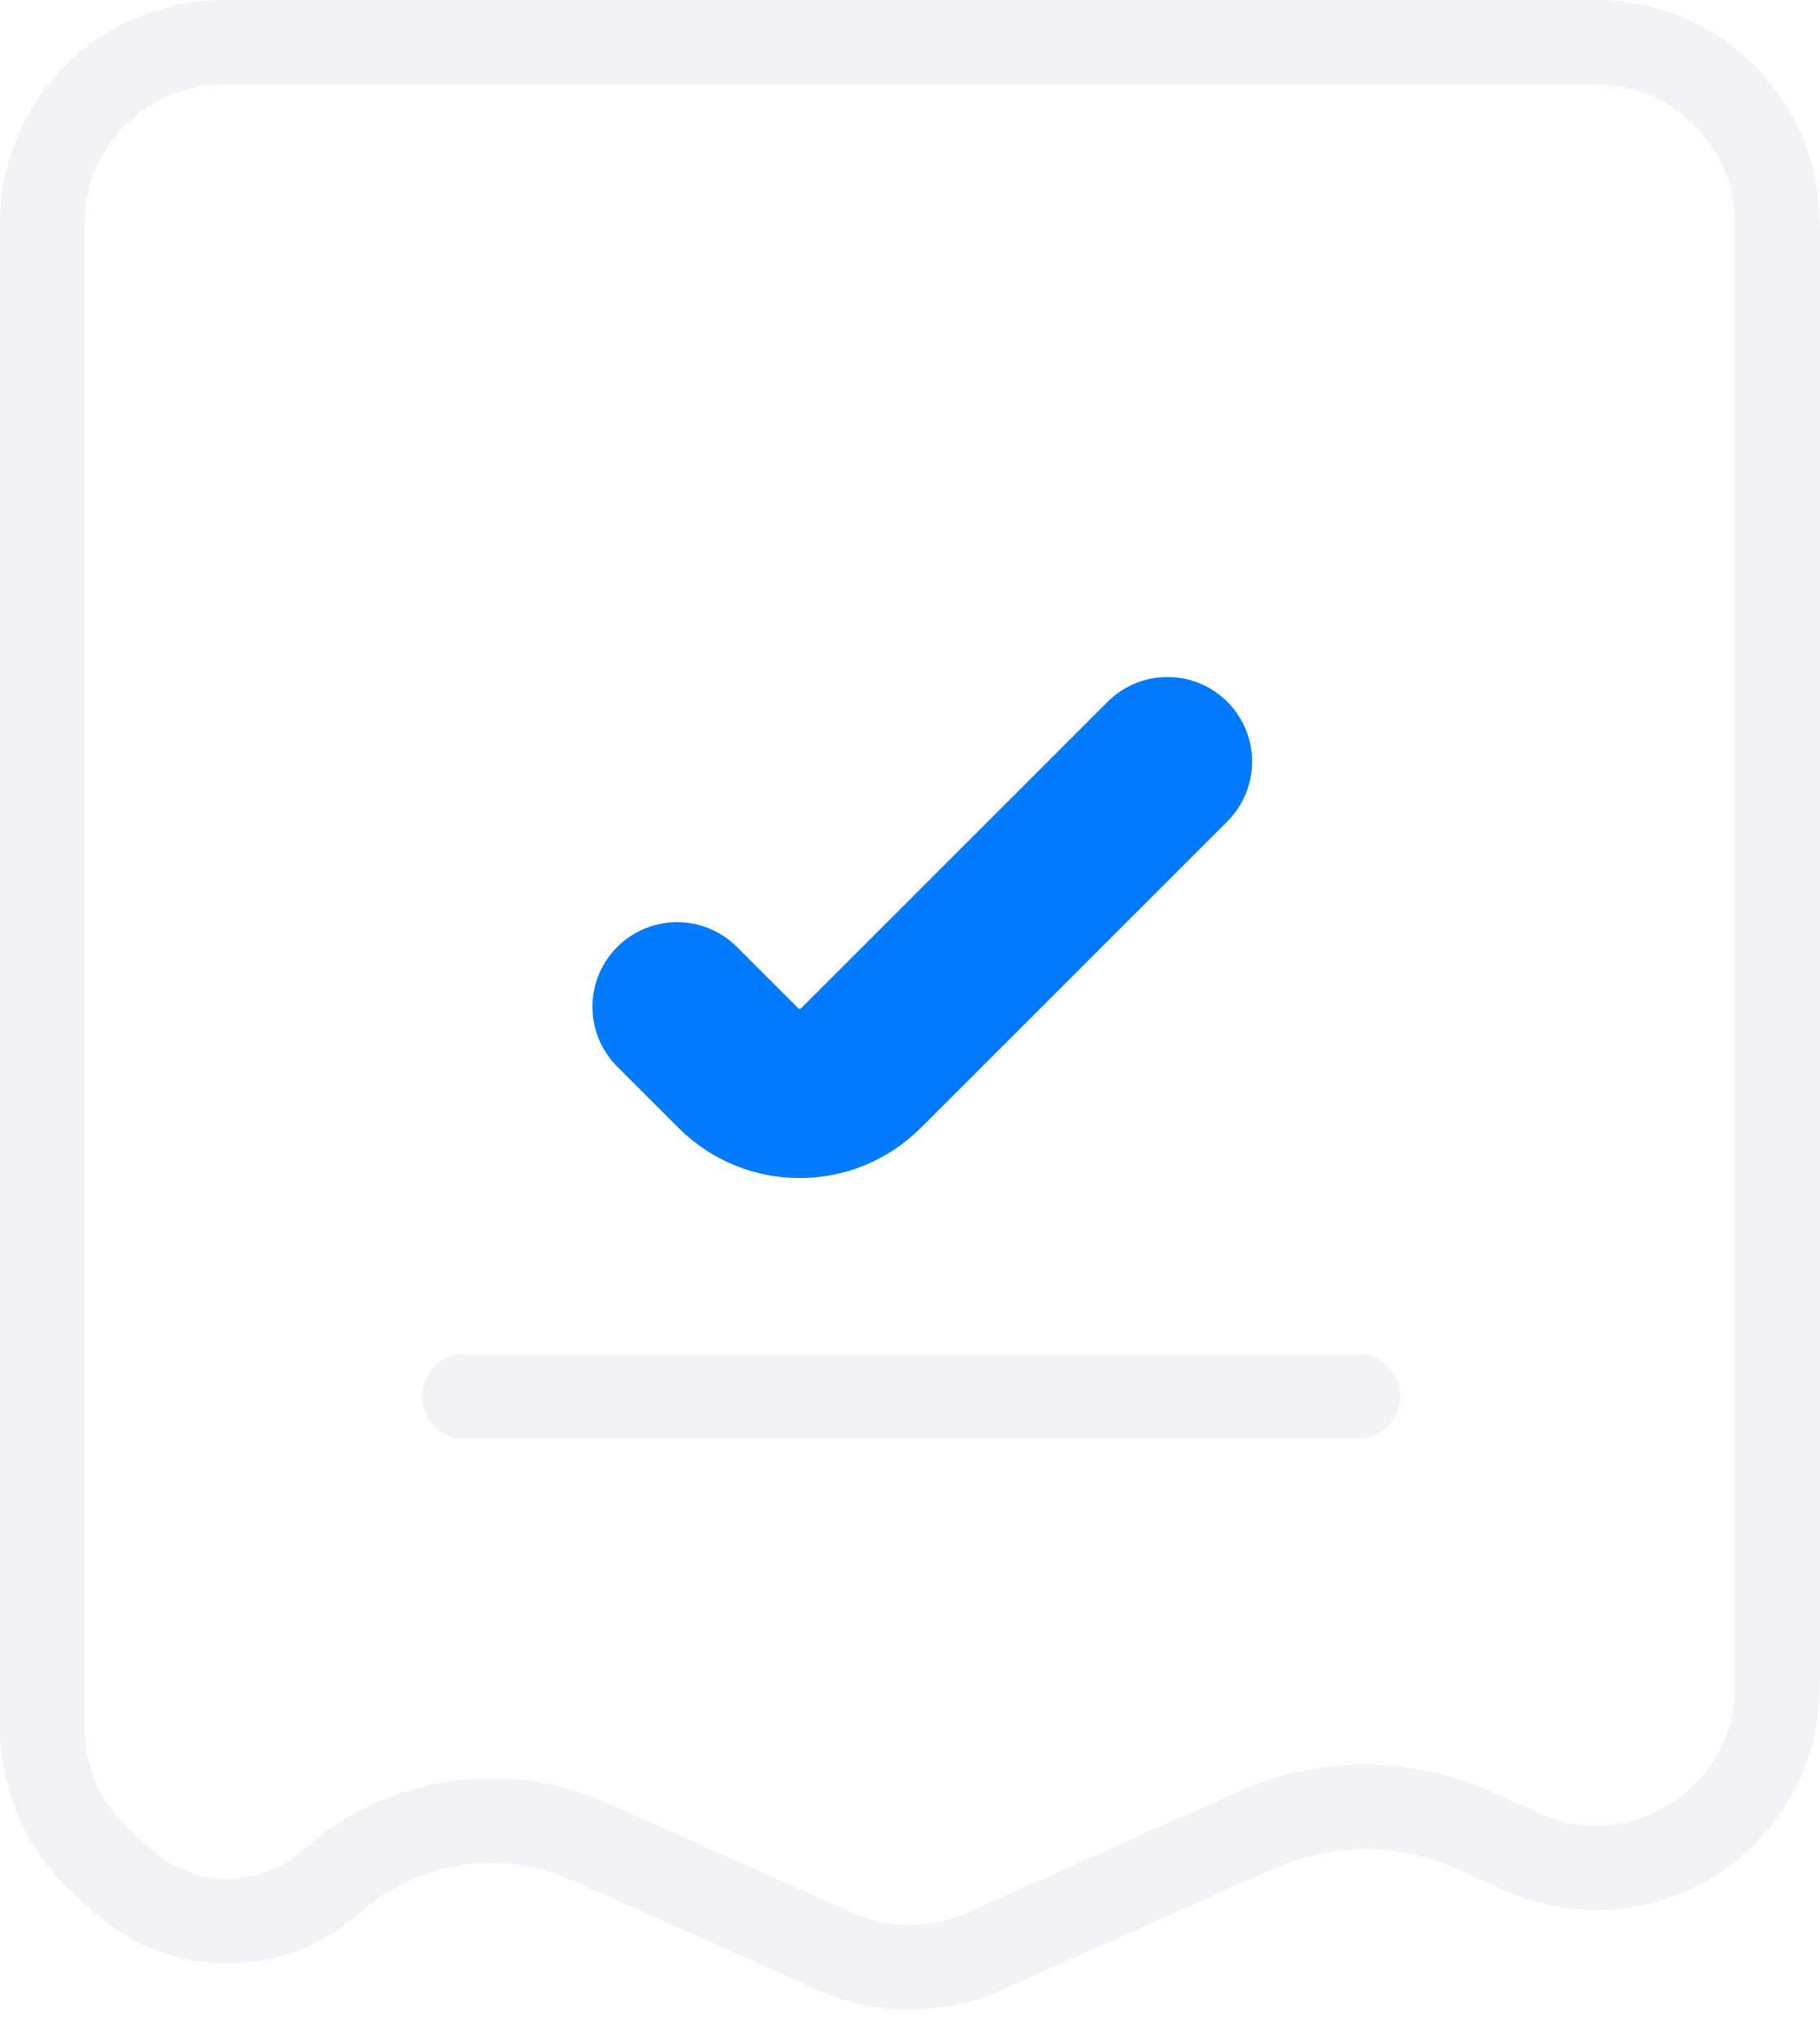
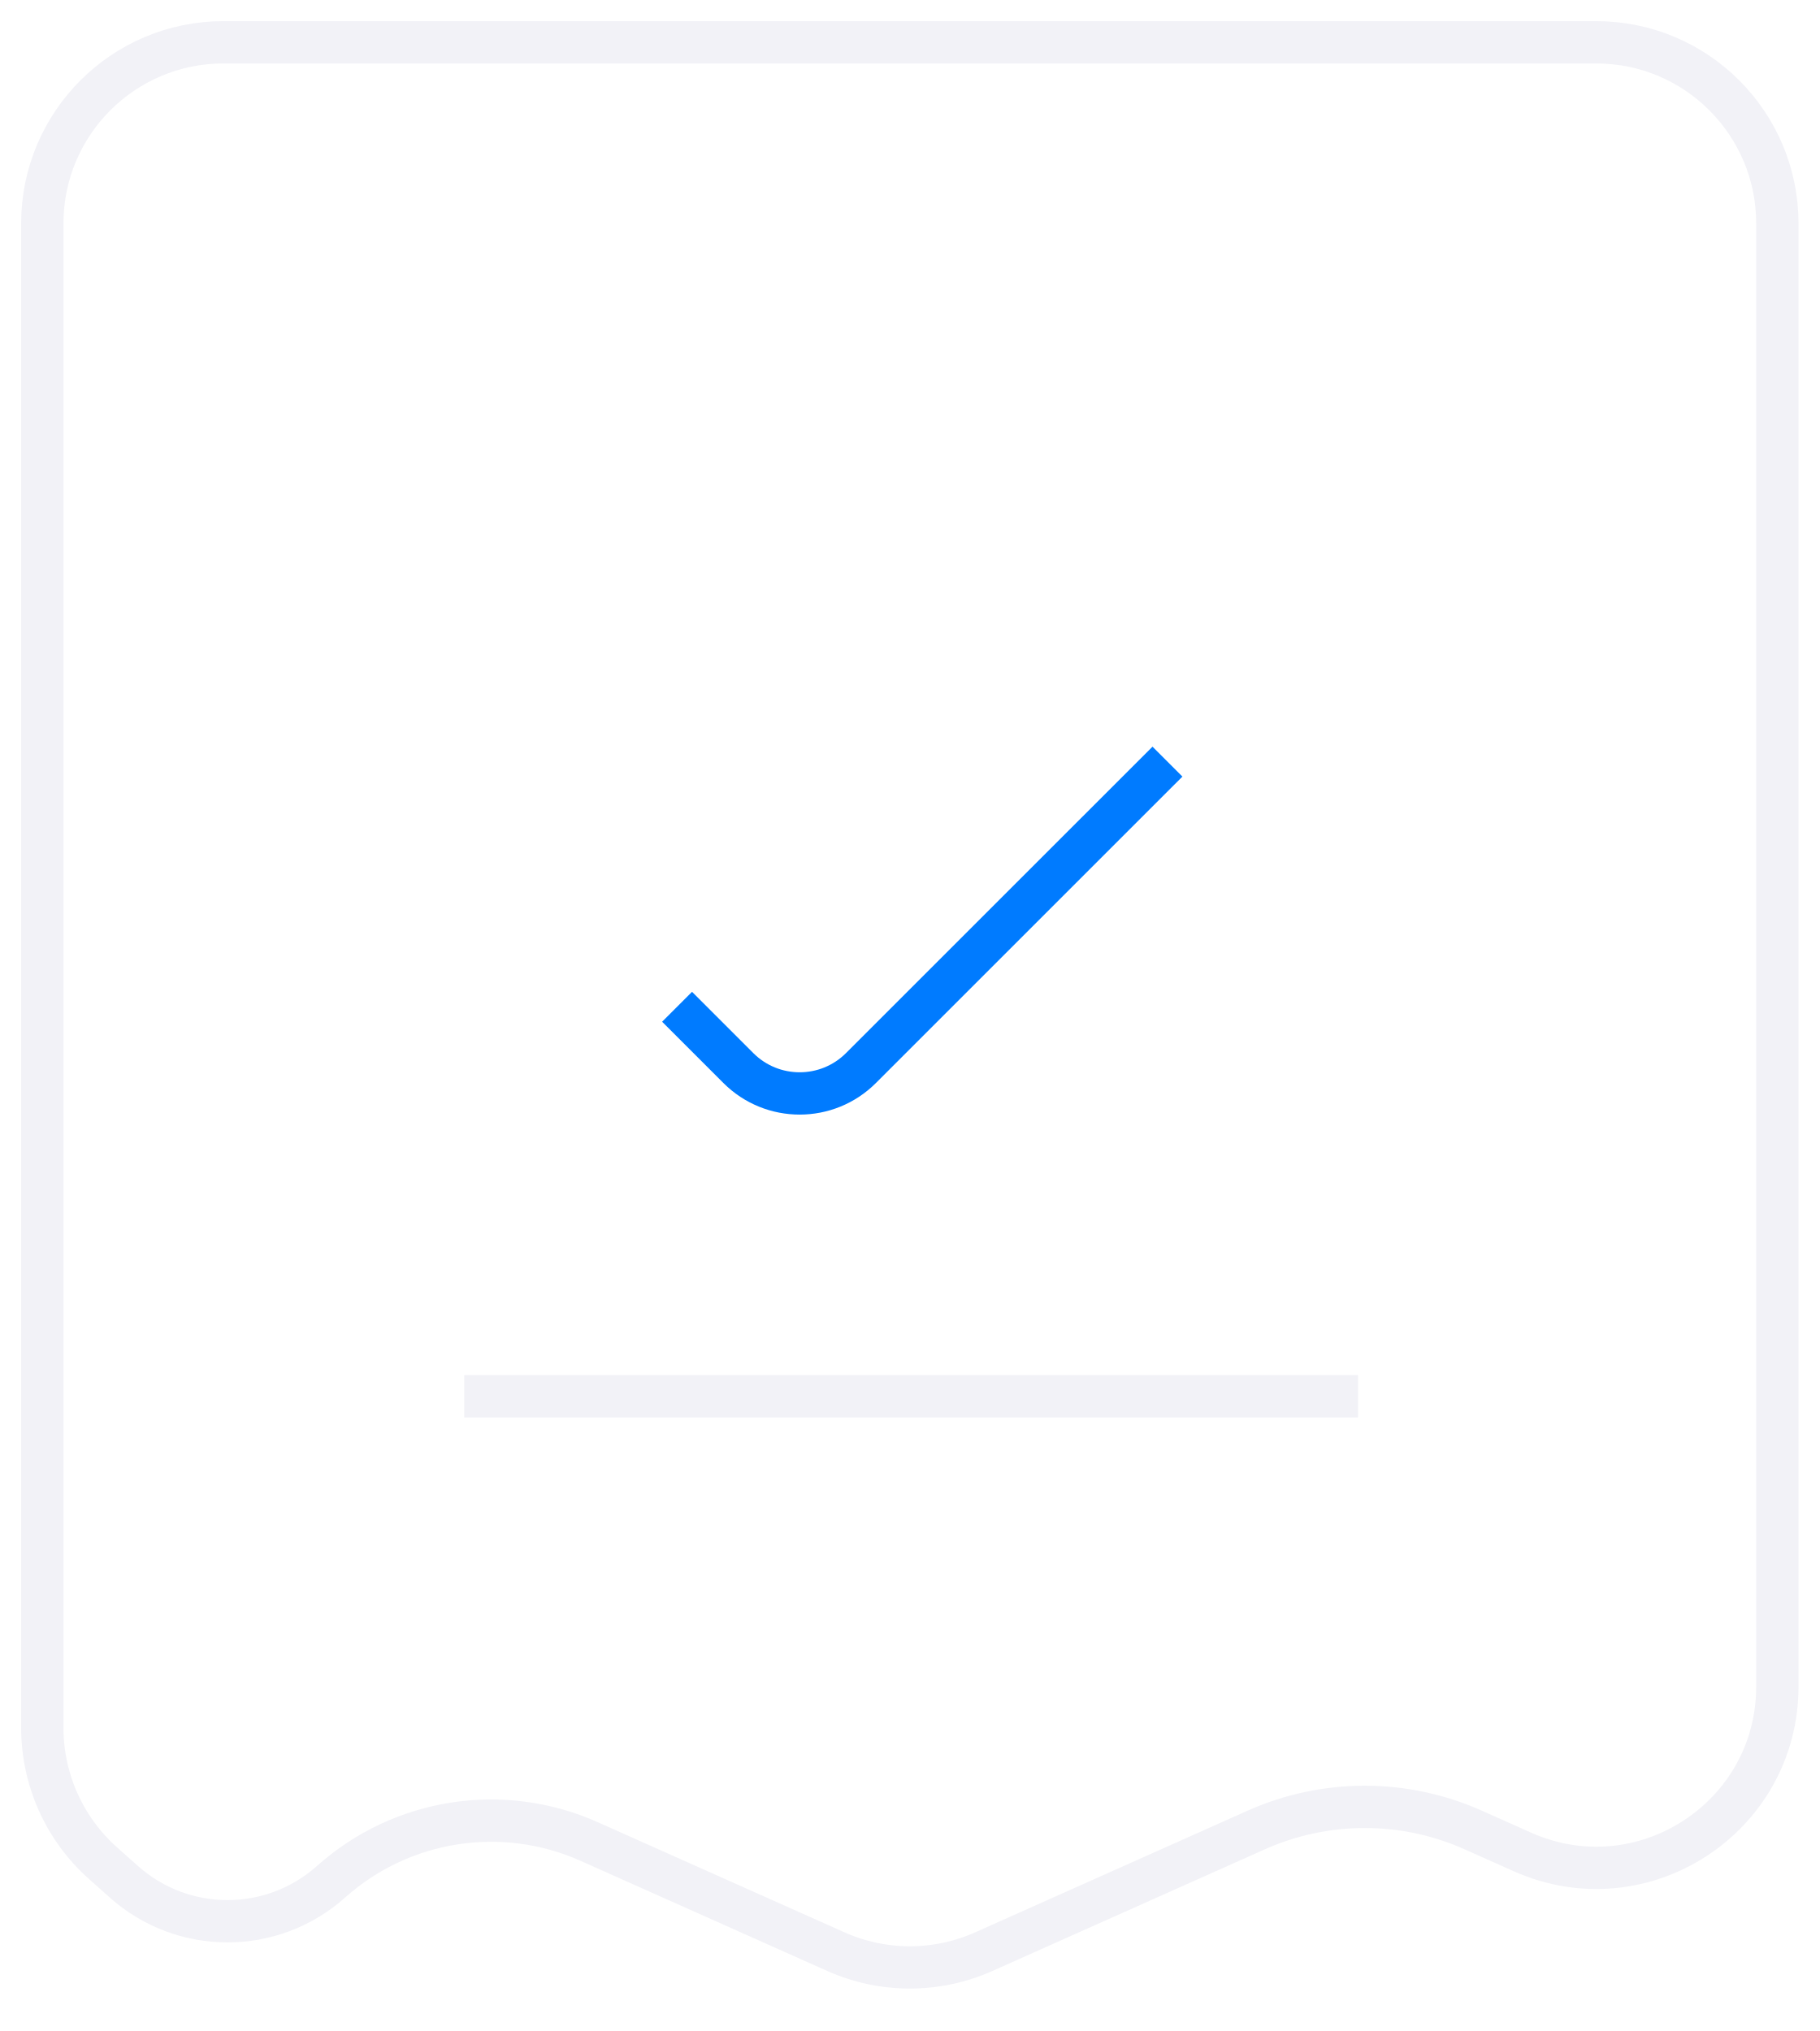
<svg xmlns="http://www.w3.org/2000/svg" width="43" height="48" viewBox="0 0 43 48" fill="none">
-   <path d="M5.28 1H37.72C40.084 1 42 2.916 42 5.28V39.86C42 42.96 38.806 45.032 35.975 43.768L34.81 43.248C33.181 42.521 31.319 42.521 29.689 43.248L23.245 46.126C22.134 46.621 20.866 46.621 19.755 46.126L13.923 43.522C11.881 42.61 9.493 42.981 7.825 44.471C6.429 45.718 4.321 45.718 2.925 44.471L2.429 44.029C1.52 43.217 1 42.055 1 40.836V5.28C1 2.916 2.916 1 5.28 1Z" stroke="#F2F2F7" stroke-width="2" stroke-linecap="round" />
-   <path d="M16 23.794L17.448 25.242C18.248 26.042 19.545 26.042 20.345 25.242L27.588 18" stroke="#007BFF" stroke-width="4" stroke-linecap="round" />
-   <path d="M10.971 33H32.092" stroke="#F2F2F7" stroke-width="2" stroke-linecap="round" />
+   <path d="M5.28 1H37.72C40.084 1 42 2.916 42 5.28V39.86C42 42.96 38.806 45.032 35.975 43.768L34.81 43.248C33.181 42.521 31.319 42.521 29.689 43.248L23.245 46.126C22.134 46.621 20.866 46.621 19.755 46.126L13.923 43.522C11.881 42.61 9.493 42.981 7.825 44.471C6.429 45.718 4.321 45.718 2.925 44.471L2.429 44.029C1.52 43.217 1 42.055 1 40.836V5.28C1 2.916 2.916 1 5.28 1Z" stroke="#F2F2F7" strokeWidth="2" strokeLinecap="round" />
+   <path d="M16 23.794L17.448 25.242C18.248 26.042 19.545 26.042 20.345 25.242L27.588 18" stroke="#007BFF" strokeWidth="4" strokeLinecap="round" />
+   <path d="M10.971 33H32.092" stroke="#F2F2F7" strokeWidth="2" strokeLinecap="round" />
</svg>
